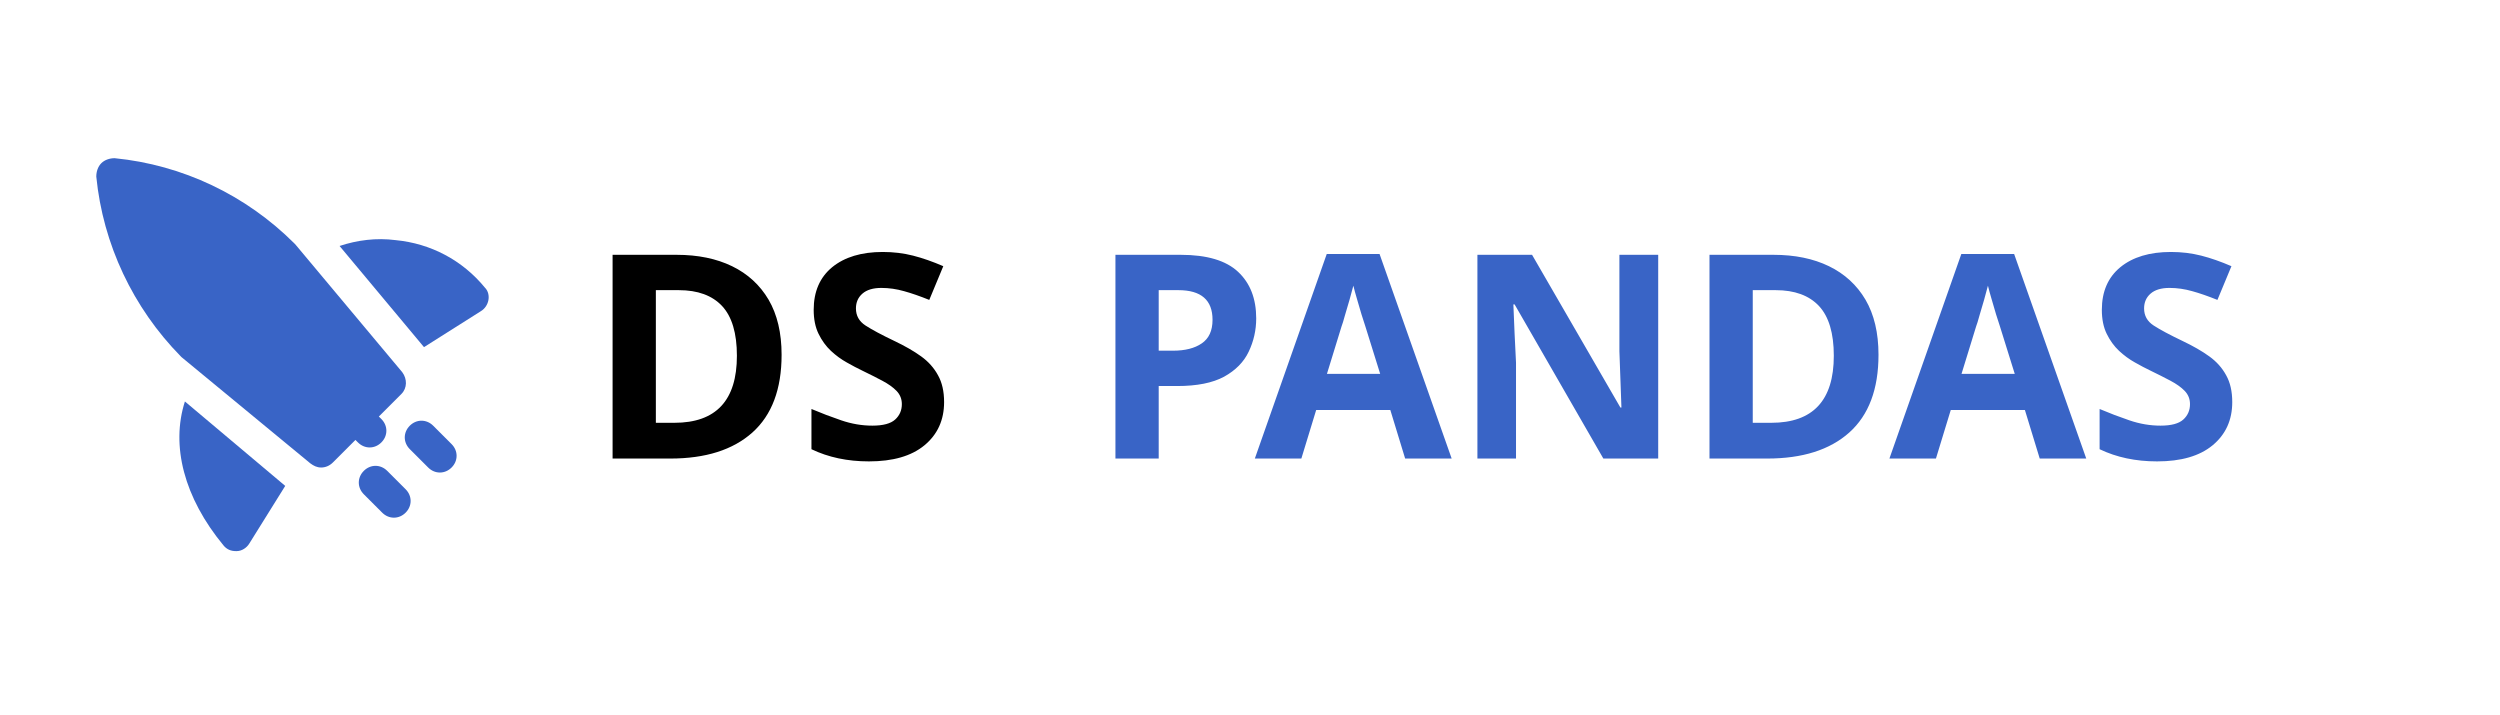
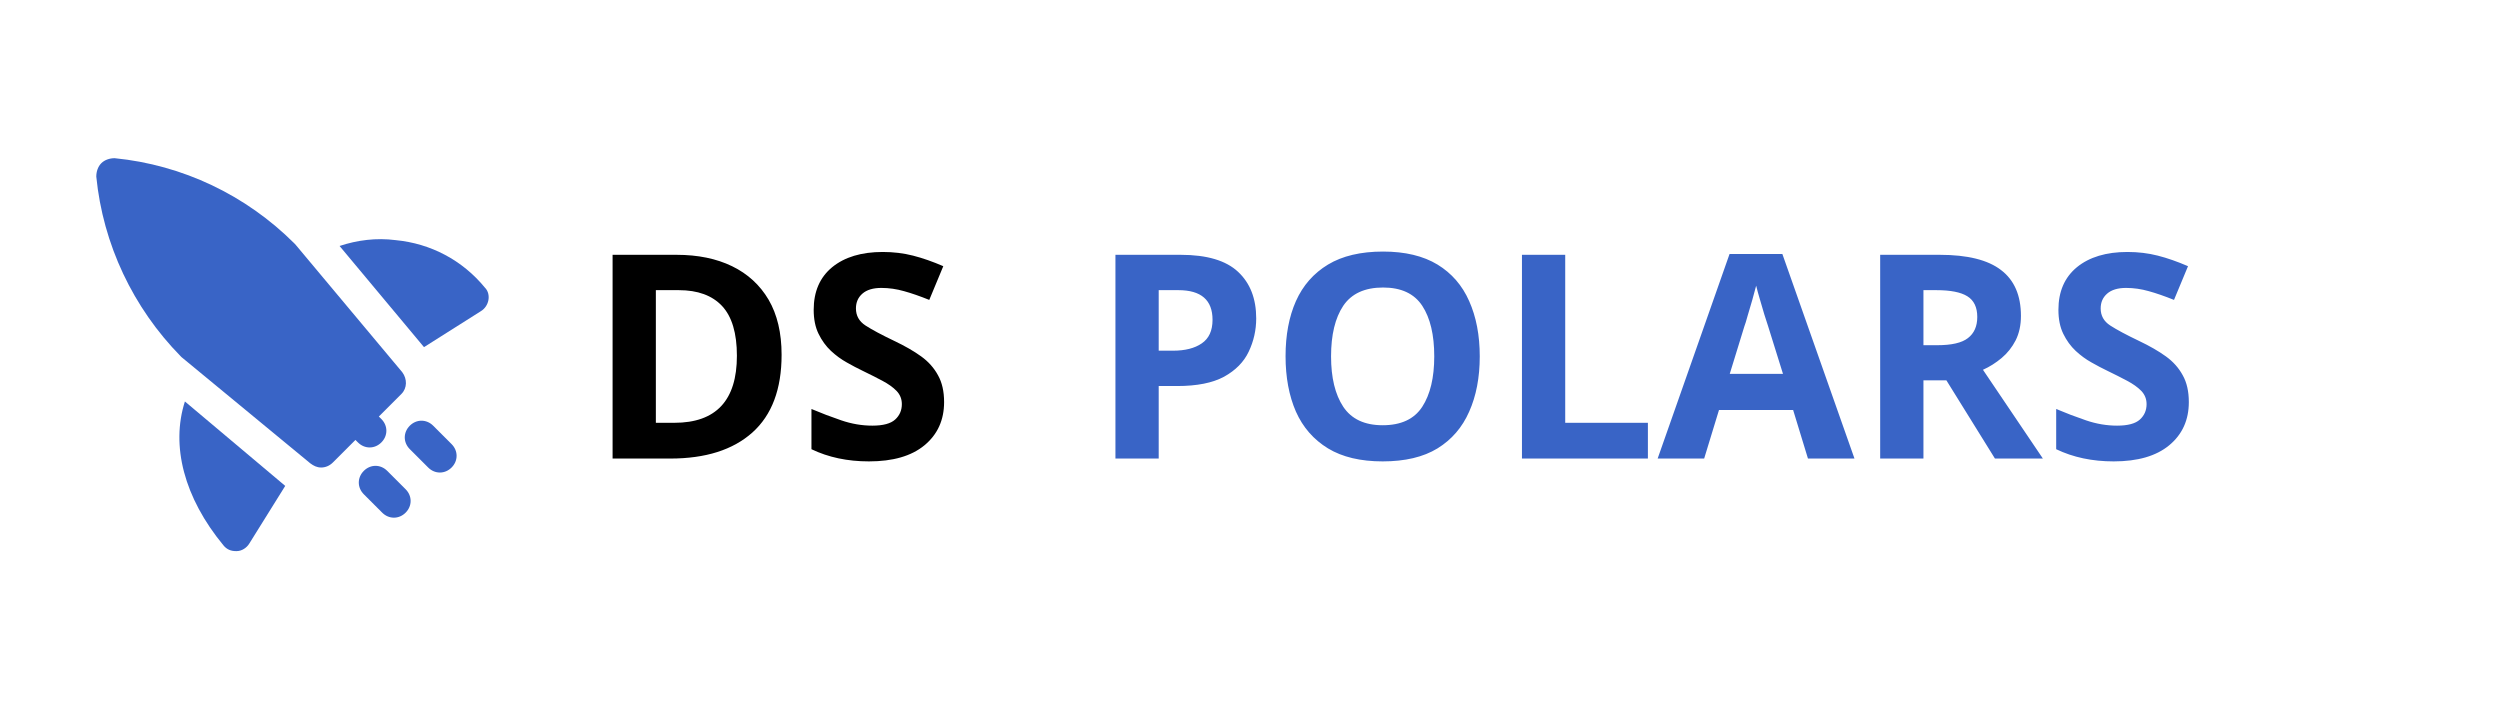
<svg xmlns="http://www.w3.org/2000/svg" width="210mm" height="60mm" viewBox="0 0 210 60" version="1.1" id="svg8">
  <defs id="defs2">
    <clipPath clipPathUnits="userSpaceOnUse" id="clipPath954">
      <rect style="fill:#80b940;fill-opacity:1;stroke:#b3d789;stroke-width:0.794;stroke-linecap:butt;stroke-linejoin:round;stroke-miterlimit:4;stroke-dasharray:none;stroke-dashoffset:0;stroke-opacity:1" id="rect956" width="208.643" height="144.387" x="-45.357" y="79.286" ry="2.157" />
    </clipPath>
  </defs>
  <g id="layer1" transform="translate(0,-237)">
    <g id="g4768" transform="translate(-2.699873,-13.60714)">
      <g style="fill:#3964c6;fill-opacity:1" transform="matrix(0.06583443,0,0,0.06583443,10.43731,263.5445)" id="g1015">
        <path style="fill:#3964c6;fill-opacity:1" d="m 395.73,278.4 -136.54,-163.2 -1.066,-1.066 c -61.867,-61.867 -142.93,-100.27 -229.33,-108.8 -6.402,0 -12.801,2.133 -17.066,6.402 -4.266,4.266 -6.398,10.668 -6.398,17.066 8.535,86.398 46.934,167.46 107.73,229.33 l 1.066,1.066 164.26,135.47 c 4.266,3.199 8.535,5.332 13.867,5.332 5.332,0 10.668,-2.133 14.934,-6.398 l 28.801,-28.801 3.199,3.199 c 4.266,4.266 9.602,6.398 14.934,6.398 5.332,0 10.668,-2.133 14.934,-6.398 8.535,-8.535 8.535,-21.332 0,-29.867 l -3.199,-3.199 28.801,-28.801 c 7.465,-7.465 7.465,-19.199 1.066,-27.734 z" id="path1001" />
        <path style="fill:#3964c6;fill-opacity:1" d="m 362.67,420.27 22.398,23.469" id="path1003" />
        <path style="fill:#3964c6;fill-opacity:1" d="m 385.07,464 c -5.332,0 -10.668,-2.133 -14.934,-6.398 l -23.465,-23.465 c -8.535,-8.535 -8.535,-21.332 0,-29.867 8.535,-8.535 21.332,-8.535 29.867,0 l 23.465,23.465 c 8.535,8.535 8.535,21.332 0,29.867 -4.266,4.266 -9.602,6.398 -14.934,6.398 z" id="path1005" />
        <path style="fill:#3964c6;fill-opacity:1" d="m 420.27,361.6 23.469,23.465" id="path1007" />
        <path style="fill:#3964c6;fill-opacity:1" d="m 443.73,406.4 c -5.332,0 -10.668,-2.133 -14.934,-6.398 l -23.469,-23.465 c -8.535,-8.535 -8.535,-21.332 0,-29.867 8.535,-8.535 21.332,-8.535 29.867,0 l 23.465,23.465 c 8.535,8.535 8.535,21.332 0,29.867 -4.266,4.266 -9.598,6.398 -14.93,6.398 z" id="path1009" />
        <path style="fill:#3964c6;fill-opacity:1" d="m 118.4,315.73 c -18.133,56.535 -1.066,122.67 49.066,183.46 4.266,5.332 9.602,7.465 16,7.465 h 1.066 c 6.398,0 12.801,-4.266 16,-9.602 l 45.867,-73.602 z" id="path1011" />
        <path style="fill:#3964c6;fill-opacity:1" d="m 501.33,170.67 c -28.801,-35.199 -69.332,-56.535 -114.13,-60.801 -24.531,-3.199 -49.066,0 -71.465,7.465 l 107.73,129.07 72.535,-45.867 c 5.332,-3.199 8.535,-8.535 9.602,-13.867 1.062,-5.332 -0.004,-11.73 -4.273,-15.996 z" id="path1013" />
      </g>
      <g id="g880" transform="matrix(1.092029,0,0,1.092029,-9.116403,-22.75552)">
        <text xml:space="preserve" style="font-style:normal;font-weight:normal;font-size:16.468px;line-height:1.25;font-family:sans-serif;letter-spacing:0px;word-spacing:0px;fill:#000000;fill-opacity:1;stroke:none;stroke-width:0.412" x="55.973" y="285.598" id="text836">
          <tspan x="55.973" y="285.598" id="tspan834" style="stroke-width:0.412">
            <tspan x="55.973" y="285.598" style="font-style:normal;font-variant:normal;font-weight:bold;font-stretch:normal;font-size:21.958px;font-family:sans-serif;-inkscape-font-specification:'sans-serif Bold';stroke-width:0.412" id="tspan832">DS</tspan>
          </tspan>
        </text>
        <text xml:space="preserve" style="font-style:normal;font-weight:normal;font-size:16.468px;line-height:1.25;font-family:sans-serif;letter-spacing:0px;word-spacing:0px;fill:#000000;fill-opacity:1;stroke:none;stroke-width:0.412" x="94.651" y="285.598" id="text842">
          <tspan x="94.651" y="285.598" id="tspan840" style="stroke-width:0.412">
-             <tspan x="94.651" y="285.598" style="font-weight:bold;font-size:21.958px;fill:#3964c6;fill-opacity:1;stroke-width:0.412" id="tspan838">PANDAS</tspan>
+             <tspan x="94.651" y="285.598" style="font-weight:bold;font-size:21.958px;fill:#3964c6;fill-opacity:1;stroke-width:0.412" id="tspan838">POLARS</tspan>
          </tspan>
        </text>
      </g>
    </g>
  </g>
</svg>
